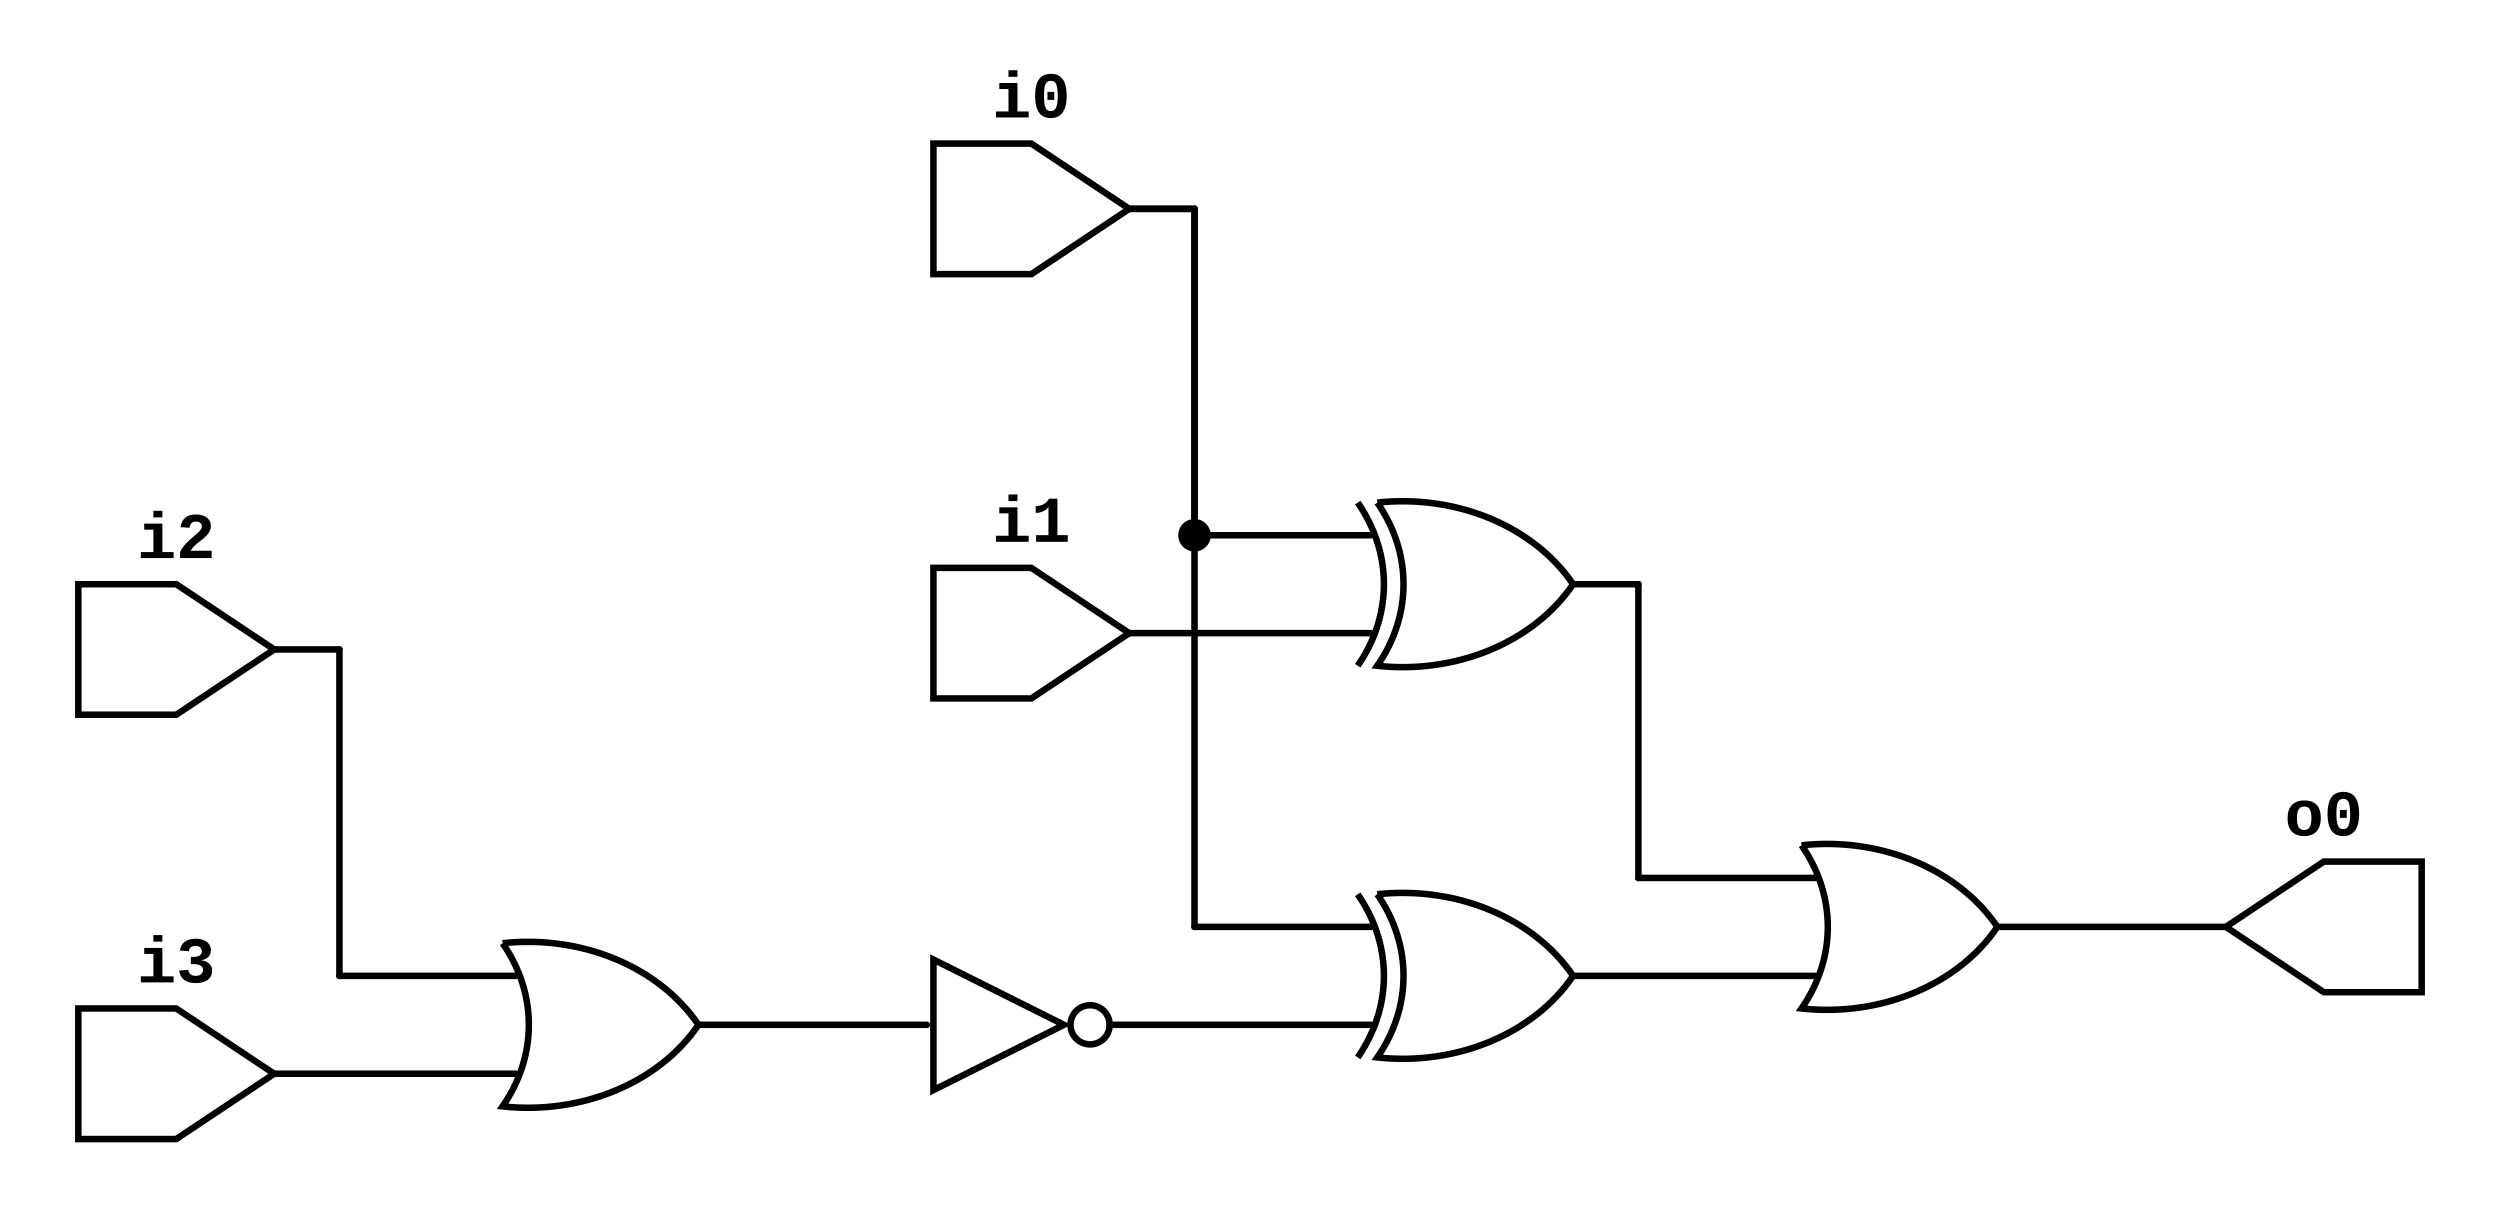
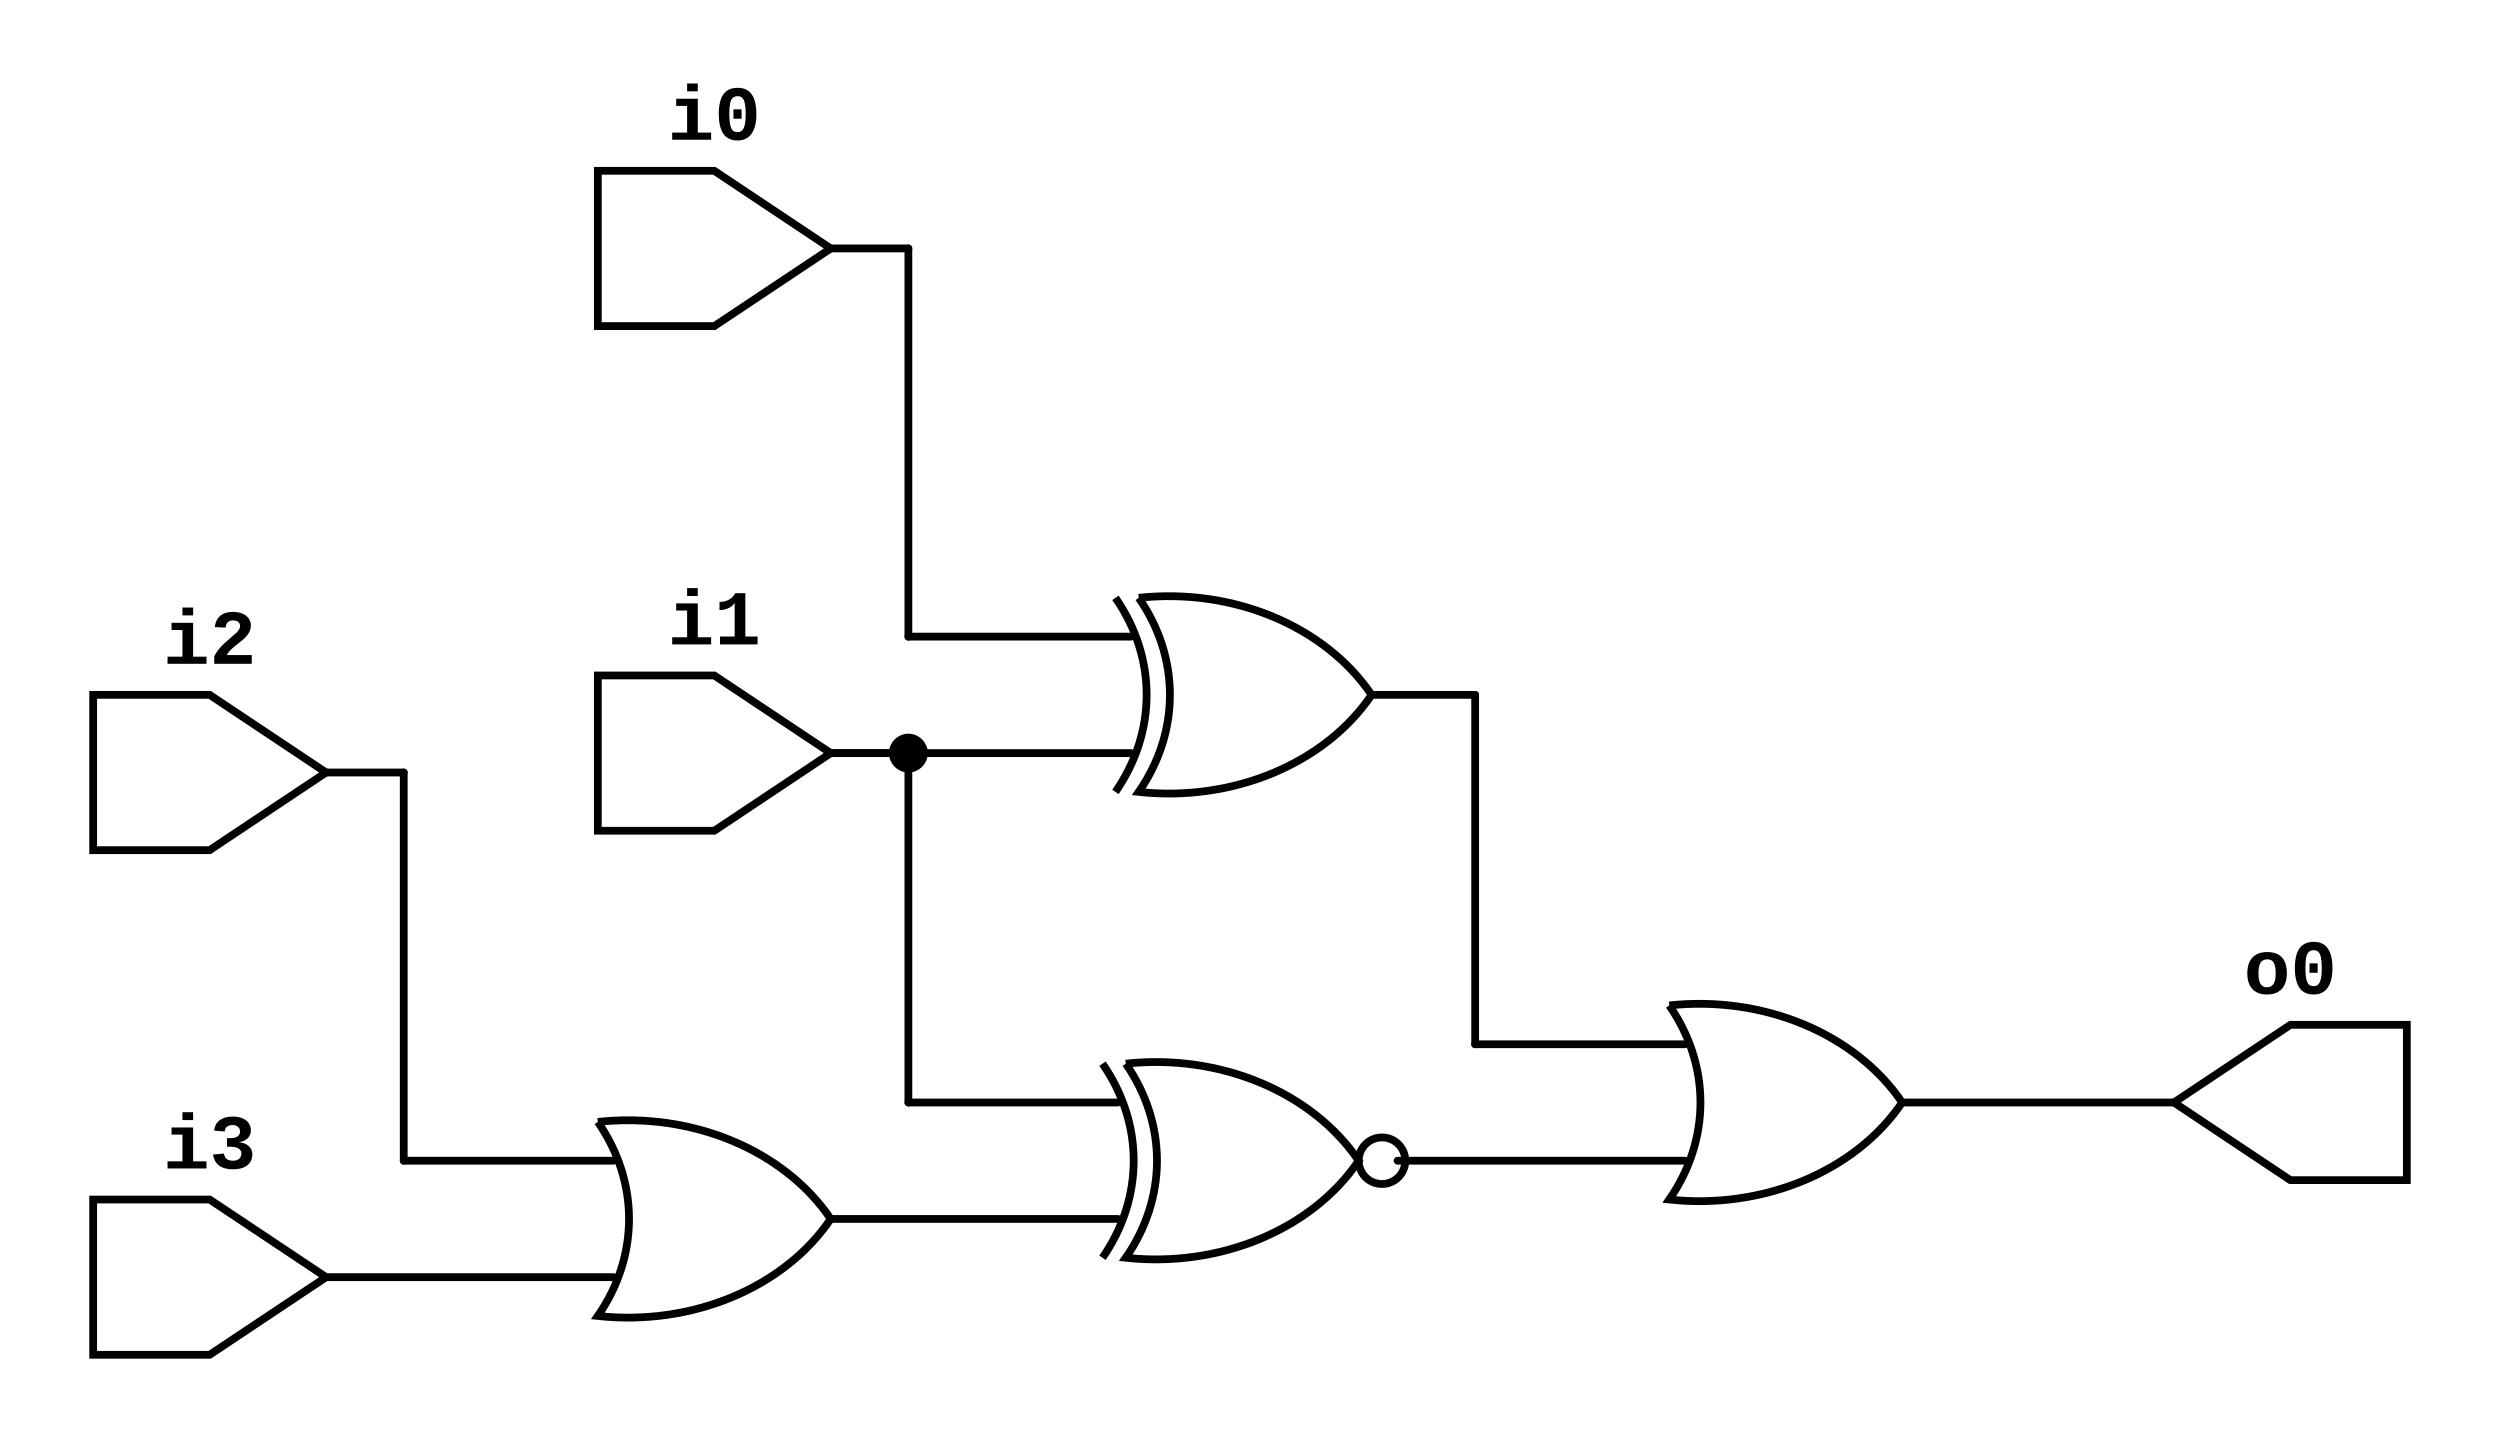
- <svg xmlns="http://www.w3.org/2000/svg" xmlns:ns1="https://github.com/nturley/netlistsvg" width="383" height="186.5">
+ <svg xmlns="http://www.w3.org/2000/svg" xmlns:ns1="https://github.com/nturley/netlistsvg" width="322" height="186.5">
  <style>svg {
  stroke:#000;
  fill:none;
}
text {
  fill:#000;
  stroke:none;
  font-size:10px;
  font-weight: bold;
  font-family: "Courier New", monospace;
}
line {
    stroke-linecap: round;
}
.nodelabel {
  text-anchor: middle;
}
.inputPortLabel {
  text-anchor: end;
}
.splitjoinBody {
  fill:#000;
}</style>
-   <g ns1:type="or" transform="translate(77,144.5)" ns1:width="30" ns1:height="25" id="cell_Or$5">
+   <g ns1:type="or" transform="translate(215,129.5)" ns1:width="30" ns1:height="25" id="cell_Or$2">
    <ns1:alias val="$or" />
    <ns1:alias val="$logic_or" />
    <ns1:alias val="$_OR_" />
    <ns1:alias val="$reduce_or" />
    <ns1:alias val="$reduce_bool" />
-     <path d="M0,0 A30 25 0 0 1 0,25 A30 25 0 0 0 30,12.5 A30 25 0 0 0 0,0" class="cell_Or$5" />
+     <path d="M0,0 A30 25 0 0 1 0,25 A30 25 0 0 0 30,12.5 A30 25 0 0 0 0,0" class="cell_Or$2" />
    <g ns1:x="2" ns1:y="5" ns1:pid="A" />
    <g ns1:x="2" ns1:y="20" ns1:pid="B" />
    <g ns1:x="30" ns1:y="12.5" ns1:pid="Y" />
  </g>
-   <g ns1:type="not" transform="translate(143,147)" ns1:width="30" ns1:height="20" id="cell_Inv$2">
-     <ns1:alias val="$_NOT_" />
-     <ns1:alias val="$not" />
-     <ns1:alias val="$logic_not" />
-     <path d="M0,0 L0,20 L20,10 Z" class="cell_Inv$2" />
-     <circle cx="24" cy="10" r="3" class="cell_Inv$2" />
-     <g ns1:x="-1" ns1:y="10" ns1:pid="A" />
-     <g ns1:x="27" ns1:y="10" ns1:pid="Y" />
-   </g>
-   <g ns1:type="reduce_xor" transform="translate(208,137)" ns1:width="33" ns1:height="25" id="cell_Xor$4">
-     <ns1:alias val="$xor" />
-     <ns1:alias val="$reduce_xor" />
-     <ns1:alias val="$_XOR_" />
-     <path d="M3,0 A30 25 0 0 1 3,25 A30 25 0 0 0 33,12.5 A30 25 0 0 0 3,0" class="cell_Xor$4" />
-     <path d="M0,0 A30 25 0 0 1 0,25" class="cell_Xor$4" />
-     <g ns1:x="2" ns1:y="5" ns1:pid="A" />
-     <g ns1:x="2" ns1:y="20" ns1:pid="B" />
-     <g ns1:x="33" ns1:y="12.5" ns1:pid="Y" />
-   </g>
-   <g ns1:type="or" transform="translate(276,129.5)" ns1:width="30" ns1:height="25" id="cell_Or$8">
-     <ns1:alias val="$or" />
-     <ns1:alias val="$logic_or" />
-     <ns1:alias val="$_OR_" />
-     <ns1:alias val="$reduce_or" />
-     <ns1:alias val="$reduce_bool" />
-     <path d="M0,0 A30 25 0 0 1 0,25 A30 25 0 0 0 30,12.5 A30 25 0 0 0 0,0" class="cell_Or$8" />
-     <g ns1:x="2" ns1:y="5" ns1:pid="A" />
-     <g ns1:x="2" ns1:y="20" ns1:pid="B" />
-     <g ns1:x="30" ns1:y="12.5" ns1:pid="Y" />
-   </g>
-   <g ns1:type="reduce_xor" transform="translate(208,77)" ns1:width="33" ns1:height="25" id="cell_Xor$3">
+   <g ns1:type="reduce_xor" transform="translate(143.6667,77)" ns1:width="33" ns1:height="25" id="cell_Xor$3">
    <ns1:alias val="$xor" />
    <ns1:alias val="$reduce_xor" />
    <ns1:alias val="$_XOR_" />
    <path d="M3,0 A30 25 0 0 1 3,25 A30 25 0 0 0 33,12.5 A30 25 0 0 0 3,0" class="cell_Xor$3" />
    <path d="M0,0 A30 25 0 0 1 0,25" class="cell_Xor$3" />
    <g ns1:x="2" ns1:y="5" ns1:pid="A" />
    <g ns1:x="2" ns1:y="20" ns1:pid="B" />
    <g ns1:x="33" ns1:y="12.5" ns1:pid="Y" />
  </g>
-   <g ns1:type="inputExt" transform="translate(143,22)" ns1:width="30" ns1:height="20" id="cell_i0">
+   <g ns1:type="or" transform="translate(77,144.5)" ns1:width="30" ns1:height="25" id="cell_Or$4">
+     <ns1:alias val="$or" />
+     <ns1:alias val="$logic_or" />
+     <ns1:alias val="$_OR_" />
+     <ns1:alias val="$reduce_or" />
+     <ns1:alias val="$reduce_bool" />
+     <path d="M0,0 A30 25 0 0 1 0,25 A30 25 0 0 0 30,12.5 A30 25 0 0 0 0,0" class="cell_Or$4" />
+     <g ns1:x="2" ns1:y="5" ns1:pid="A" />
+     <g ns1:x="2" ns1:y="20" ns1:pid="B" />
+     <g ns1:x="30" ns1:y="12.5" ns1:pid="Y" />
+   </g>
+   <g ns1:type="reduce_nxor" transform="translate(142,137)" ns1:width="33" ns1:height="25" id="cell_Xnor$7">
+     <ns1:alias val="$xnor" />
+     <ns1:alias val="$reduce_xnor" />
+     <ns1:alias val="$_XNOR_" />
+     <path d="M3,0 A30 25 0 0 1 3,25 A30 25 0 0 0 33,12.5 A30 25 0 0 0 3,0" class="cell_Xnor$7" />
+     <path d="M0,0 A30 25 0 0 1 0,25" class="cell_Xnor$7" />
+     <circle cx="36" cy="12.5" r="3" class="cell_Xnor$7" />
+     <g ns1:x="2" ns1:y="5" ns1:pid="A" />
+     <g ns1:x="2" ns1:y="20" ns1:pid="B" />
+     <g ns1:x="38" ns1:y="12.5" ns1:pid="Y" />
+   </g>
+   <g ns1:type="inputExt" transform="translate(77,22)" ns1:width="30" ns1:height="20" id="cell_i0">
    <text x="15" y="-4" class="nodelabel cell_i0" ns1:attribute="ref">i0</text>
    <ns1:alias val="$_inputExt_" />
    <path d="M0,0 L0,20 L15,20 L30,10 L15,0 Z" class="cell_i0" />
    <g ns1:x="30" ns1:y="10" ns1:pid="Y" />
  </g>
  <g ns1:type="inputExt" transform="translate(12,154.5)" ns1:width="30" ns1:height="20" id="cell_i3">
    <text x="15" y="-4" class="nodelabel cell_i3" ns1:attribute="ref">i3</text>
    <ns1:alias val="$_inputExt_" />
    <path d="M0,0 L0,20 L15,20 L30,10 L15,0 Z" class="cell_i3" />
    <g ns1:x="30" ns1:y="10" ns1:pid="Y" />
  </g>
-   <g ns1:type="inputExt" transform="translate(143,87)" ns1:width="30" ns1:height="20" id="cell_i1">
+   <g ns1:type="inputExt" transform="translate(77,87)" ns1:width="30" ns1:height="20" id="cell_i1">
    <text x="15" y="-4" class="nodelabel cell_i1" ns1:attribute="ref">i1</text>
    <ns1:alias val="$_inputExt_" />
    <path d="M0,0 L0,20 L15,20 L30,10 L15,0 Z" class="cell_i1" />
    <g ns1:x="30" ns1:y="10" ns1:pid="Y" />
  </g>
  <g ns1:type="inputExt" transform="translate(12,89.5)" ns1:width="30" ns1:height="20" id="cell_i2">
    <text x="15" y="-4" class="nodelabel cell_i2" ns1:attribute="ref">i2</text>
    <ns1:alias val="$_inputExt_" />
    <path d="M0,0 L0,20 L15,20 L30,10 L15,0 Z" class="cell_i2" />
    <g ns1:x="30" ns1:y="10" ns1:pid="Y" />
  </g>
-   <g ns1:type="outputExt" transform="translate(341,132)" ns1:width="30" ns1:height="20" id="cell_o0">
+   <g ns1:type="outputExt" transform="translate(280,132)" ns1:width="30" ns1:height="20" id="cell_o0">
    <text x="15" y="-4" class="nodelabel cell_o0" ns1:attribute="ref">o0</text>
    <ns1:alias val="$_outputExt_" />
    <path d="M30,0 L30,20 L15,20 L0,10 L15,0 Z" class="cell_o0" />
    <g ns1:x="0" ns1:y="10" ns1:pid="A" />
  </g>
+   <line x1="176.667" x2="190" y1="89.5" y2="89.5" class="net_3 width_1" style="stroke-width: 1" />
+   <line x1="190" x2="190" y1="89.5" y2="134.5" class="net_3 width_1" style="stroke-width: 1" />
+   <line x1="190" x2="217" y1="134.5" y2="134.5" class="net_3 width_1" style="stroke-width: 1" />
+   <line x1="180" x2="217" y1="149.5" y2="149.5" class="net_7 width_1" style="stroke-width: 1" />
+   <line x1="107" x2="117" y1="32" y2="32" class="net_0 width_1" style="stroke-width: 1" />
+   <line x1="117" x2="117" y1="32" y2="82" class="net_0 width_1" style="stroke-width: 1" />
+   <line x1="117" x2="145.667" y1="82" y2="82" class="net_0 width_1" style="stroke-width: 1" />
+   <line x1="107" x2="145.667" y1="97" y2="97" class="net_6 width_1" style="stroke-width: 1" />
+   <line x1="107" x2="117" y1="97" y2="97" class="net_6 width_1" style="stroke-width: 1" />
+   <line x1="117" x2="117" y1="97" y2="142" class="net_6 width_1" style="stroke-width: 1" />
+   <circle cx="117" cy="97" r="2" style="fill:#000" class="net_6 width_1" />
+   <line x1="117" x2="144" y1="142" y2="142" class="net_6 width_1" style="stroke-width: 1" />
  <line x1="42" x2="52" y1="99.5" y2="99.5" class="net_1 width_1" style="stroke-width: 1" />
  <line x1="52" x2="52" y1="99.5" y2="149.5" class="net_1 width_1" style="stroke-width: 1" />
  <line x1="52" x2="79" y1="149.5" y2="149.5" class="net_1 width_1" style="stroke-width: 1" />
-   <line x1="42" x2="79" y1="164.5" y2="164.5" class="net_6 width_1" style="stroke-width: 1" />
-   <line x1="107" x2="142" y1="157" y2="157" class="net_5 width_1" style="stroke-width: 1" />
-   <line x1="173" x2="183" y1="32" y2="32" class="net_0 width_1" style="stroke-width: 1" />
-   <line x1="183" x2="183" y1="32" y2="142" class="net_0 width_1" style="stroke-width: 1" />
-   <line x1="183" x2="210" y1="142" y2="142" class="net_0 width_1" style="stroke-width: 1" />
-   <line x1="173" x2="183" y1="32" y2="32" class="net_0 width_1" style="stroke-width: 1" />
-   <line x1="183" x2="183" y1="32" y2="82" class="net_0 width_1" style="stroke-width: 1" />
-   <circle cx="183" cy="82" r="2" style="fill:#000" class="net_0 width_1" />
-   <line x1="183" x2="210" y1="82" y2="82" class="net_0 width_1" style="stroke-width: 1" />
-   <line x1="170" x2="210" y1="157" y2="157" class="net_2 width_1" style="stroke-width: 1" />
-   <line x1="241" x2="251" y1="89.5" y2="89.5" class="net_3 width_1" style="stroke-width: 1" />
-   <line x1="251" x2="251" y1="89.5" y2="134.5" class="net_3 width_1" style="stroke-width: 1" />
-   <line x1="251" x2="278" y1="134.5" y2="134.5" class="net_3 width_1" style="stroke-width: 1" />
-   <line x1="241" x2="278" y1="149.5" y2="149.5" class="net_4 width_1" style="stroke-width: 1" />
-   <line x1="173" x2="210" y1="97" y2="97" class="net_7 width_1" style="stroke-width: 1" />
-   <line x1="306" x2="341" y1="142" y2="142" class="net_8 width_1" style="stroke-width: 1" />
+   <line x1="42" x2="79" y1="164.5" y2="164.5" class="net_5 width_1" style="stroke-width: 1" />
+   <line x1="107" x2="144" y1="157" y2="157" class="net_4 width_1" style="stroke-width: 1" />
+   <line x1="245" x2="280" y1="142" y2="142" class="net_2 width_1" style="stroke-width: 1" />
</svg>
